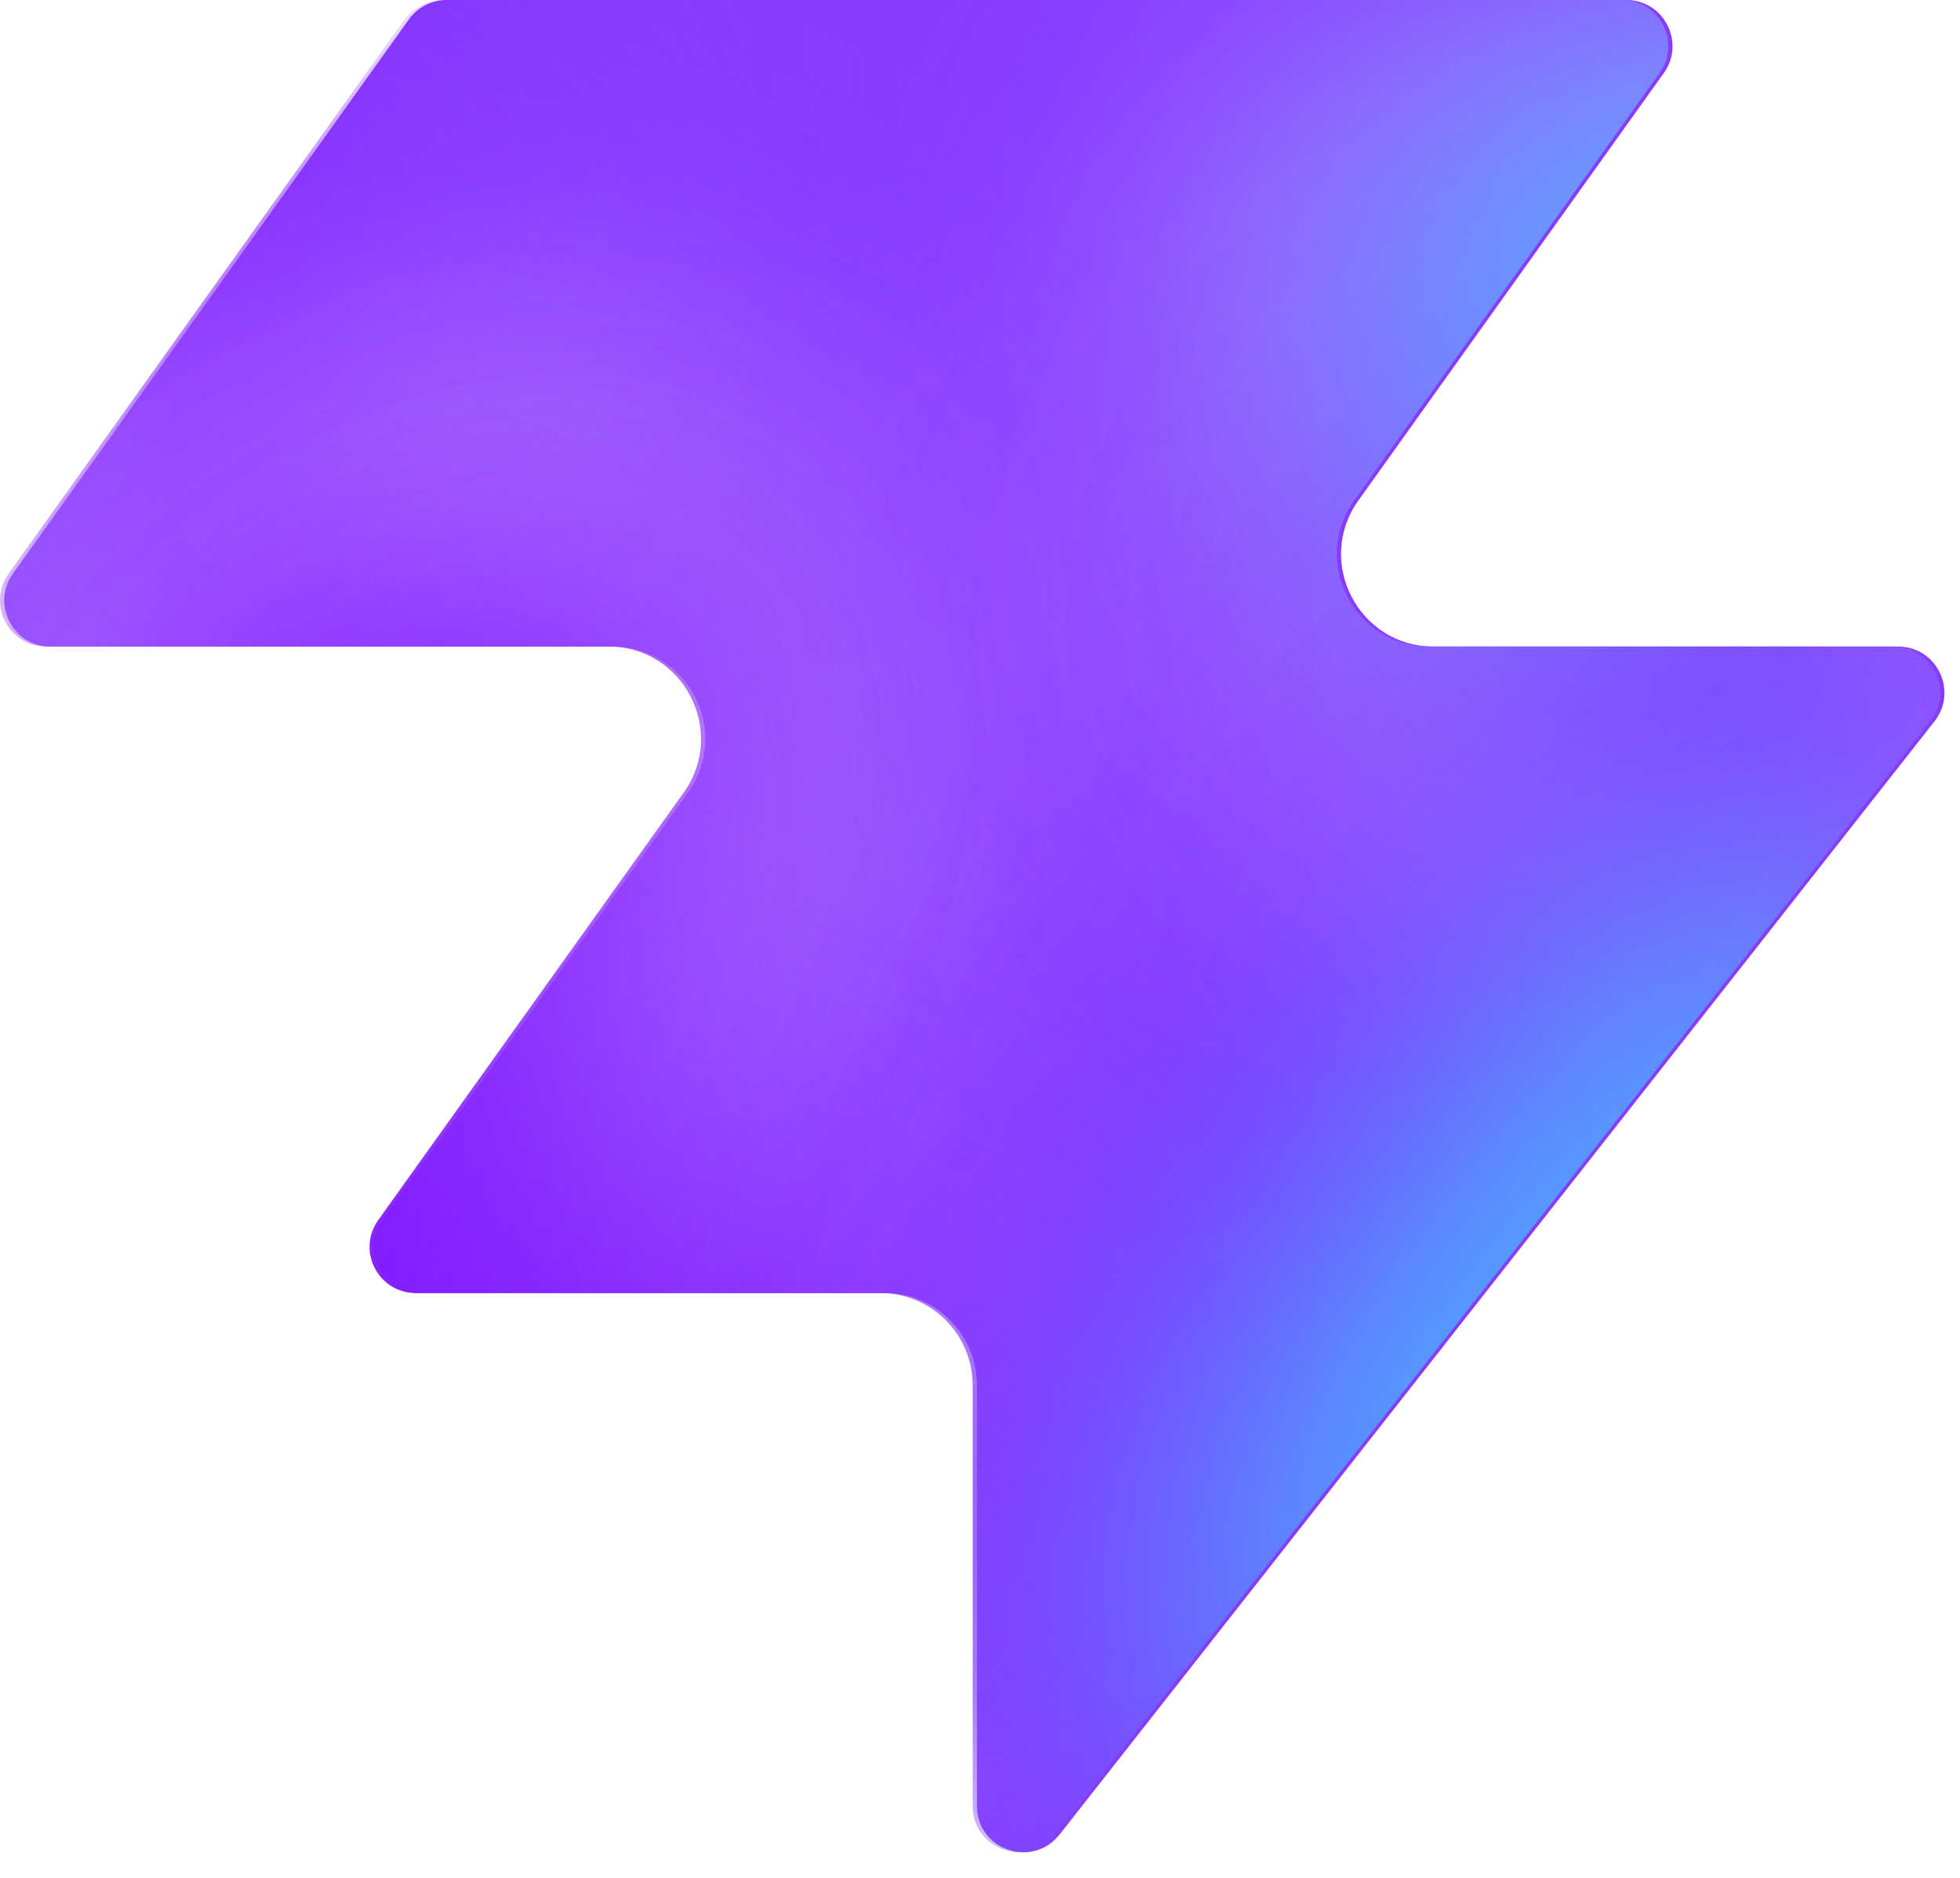
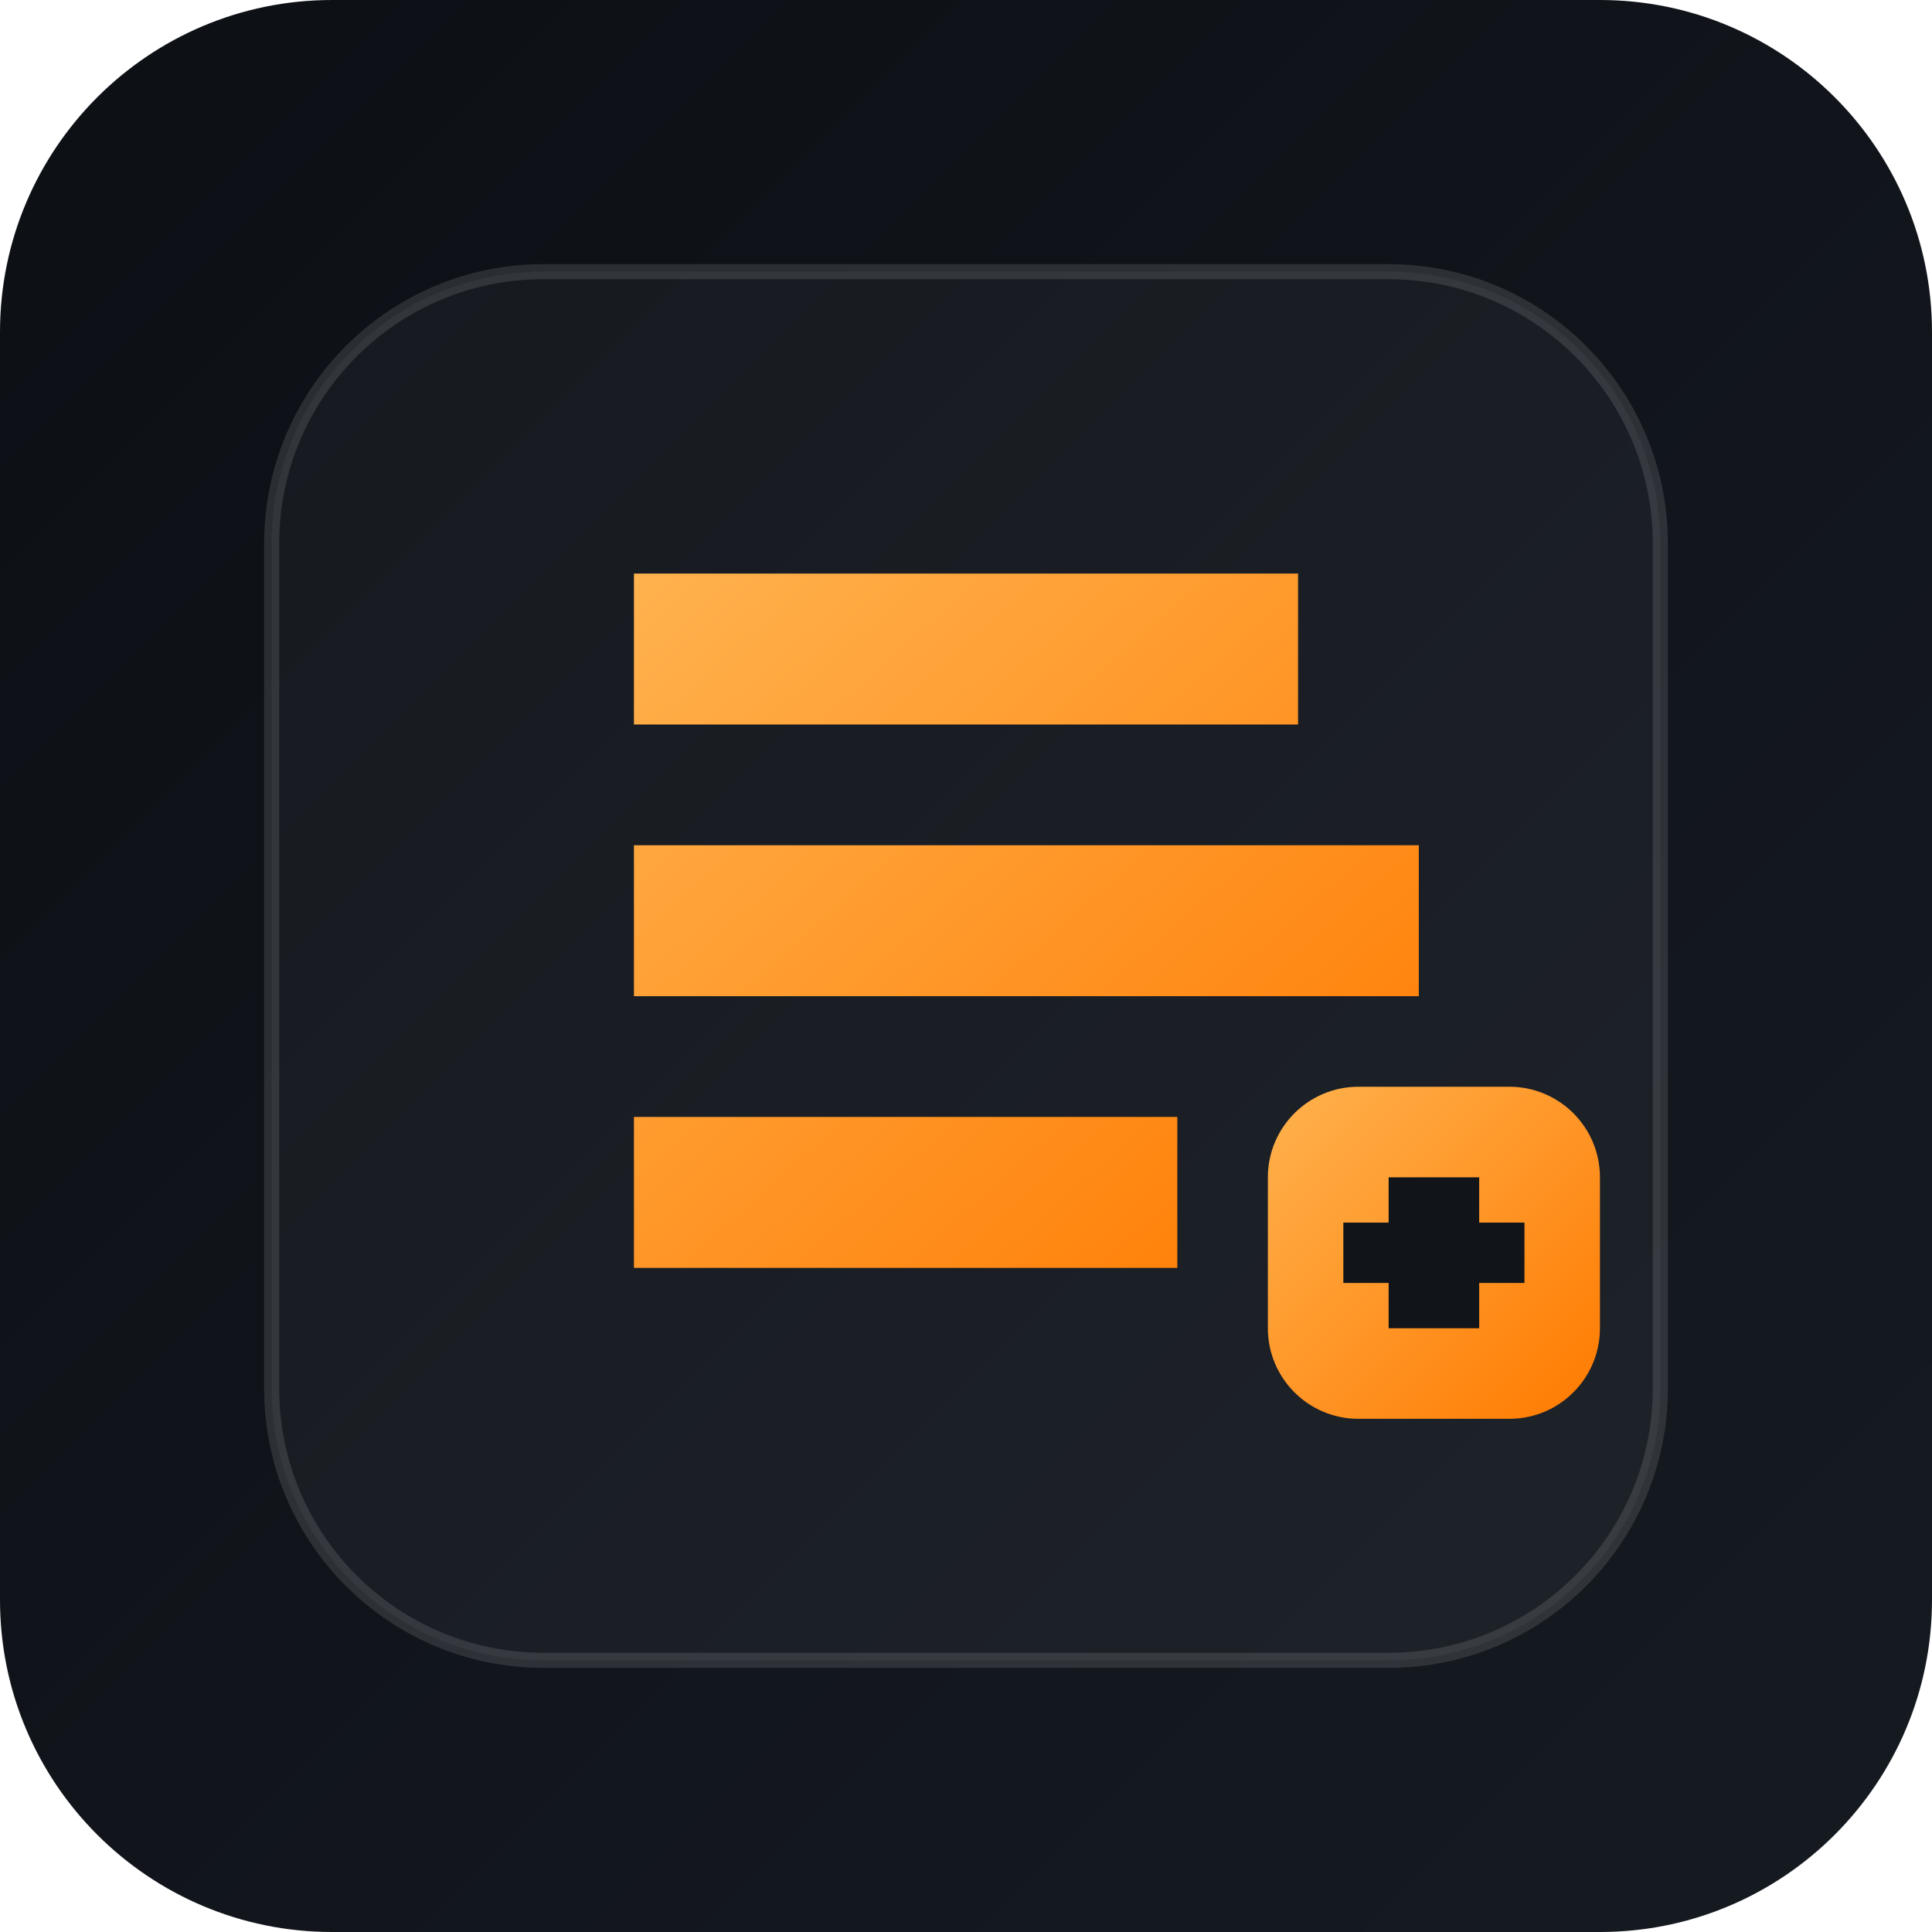
- <svg xmlns="http://www.w3.org/2000/svg" width="48" height="46" fill="none" viewBox="0 0 48 46">
-   <path fill="#863bff" d="M25.946 44.938c-.664.845-2.021.375-2.021-.698V33.937a2.26 2.26 0 0 0-2.262-2.262H10.287c-.92 0-1.456-1.04-.92-1.788l7.48-10.471c1.07-1.497 0-3.578-1.842-3.578H1.237c-.92 0-1.456-1.04-.92-1.788L10.013.474c.214-.297.556-.474.92-.474h28.894c.92 0 1.456 1.04.92 1.788l-7.48 10.471c-1.07 1.498 0 3.579 1.842 3.579h11.377c.943 0 1.473 1.088.89 1.83L25.947 44.94z" style="fill:#863bff;fill:color(display-p3 .525 .23 1);fill-opacity:1" />
-   <mask id="a" width="48" height="46" x="0" y="0" maskUnits="userSpaceOnUse" style="mask-type:alpha">
-     <path fill="#000" d="M25.842 44.938c-.664.844-2.021.375-2.021-.698V33.937a2.26 2.26 0 0 0-2.262-2.262H10.183c-.92 0-1.456-1.04-.92-1.788l7.48-10.471c1.07-1.498 0-3.579-1.842-3.579H1.133c-.92 0-1.456-1.04-.92-1.787L9.91.473c.214-.297.556-.474.92-.474h28.894c.92 0 1.456 1.04.92 1.788l-7.48 10.471c-1.07 1.498 0 3.578 1.842 3.578h11.377c.943 0 1.473 1.088.89 1.832L25.843 44.94z" style="fill:#000;fill-opacity:1" />
-   </mask>
-   <g mask="url(#a)">
-     <g filter="url(#b)">
-       <ellipse cx="5.508" cy="14.704" fill="#ede6ff" rx="5.508" ry="14.704" style="fill:#ede6ff;fill:color(display-p3 .927 .903 1);fill-opacity:1" transform="matrix(.00324 1 1 -.00324 -4.47 31.516)" />
-     </g>
-     <g filter="url(#c)">
-       <ellipse cx="10.399" cy="29.851" fill="#ede6ff" rx="10.399" ry="29.851" style="fill:#ede6ff;fill:color(display-p3 .927 .903 1);fill-opacity:1" transform="matrix(.00324 1 1 -.00324 -39.328 7.883)" />
-     </g>
-     <g filter="url(#d)">
-       <ellipse cx="5.508" cy="30.487" fill="#7e14ff" rx="5.508" ry="30.487" style="fill:#7e14ff;fill:color(display-p3 .492 .077 1);fill-opacity:1" transform="rotate(89.814 -25.913 -14.639)scale(1 -1)" />
-     </g>
-     <g filter="url(#e)">
-       <ellipse cx="5.508" cy="30.599" fill="#7e14ff" rx="5.508" ry="30.599" style="fill:#7e14ff;fill:color(display-p3 .492 .077 1);fill-opacity:1" transform="rotate(89.814 -32.644 -3.334)scale(1 -1)" />
-     </g>
-     <g filter="url(#f)">
-       <ellipse cx="5.508" cy="30.599" fill="#7e14ff" rx="5.508" ry="30.599" style="fill:#7e14ff;fill:color(display-p3 .492 .077 1);fill-opacity:1" transform="matrix(.00324 1 1 -.00324 -34.34 30.47)" />
-     </g>
-     <g filter="url(#g)">
-       <ellipse cx="14.072" cy="22.078" fill="#ede6ff" rx="14.072" ry="22.078" style="fill:#ede6ff;fill:color(display-p3 .927 .903 1);fill-opacity:1" transform="rotate(93.35 24.506 48.493)scale(-1 1)" />
-     </g>
-     <g filter="url(#h)">
-       <ellipse cx="3.47" cy="21.501" fill="#7e14ff" rx="3.47" ry="21.501" style="fill:#7e14ff;fill:color(display-p3 .492 .077 1);fill-opacity:1" transform="rotate(89.009 28.708 47.59)scale(-1 1)" />
-     </g>
-     <g filter="url(#i)">
-       <ellipse cx="3.47" cy="21.501" fill="#7e14ff" rx="3.47" ry="21.501" style="fill:#7e14ff;fill:color(display-p3 .492 .077 1);fill-opacity:1" transform="rotate(89.009 28.708 47.59)scale(-1 1)" />
-     </g>
-     <g filter="url(#j)">
-       <ellipse cx=".387" cy="8.972" fill="#7e14ff" rx="4.407" ry="29.108" style="fill:#7e14ff;fill:color(display-p3 .492 .077 1);fill-opacity:1" transform="rotate(39.51 .387 8.972)" />
-     </g>
-     <g filter="url(#k)">
-       <ellipse cx="47.523" cy="-6.092" fill="#7e14ff" rx="4.407" ry="29.108" style="fill:#7e14ff;fill:color(display-p3 .492 .077 1);fill-opacity:1" transform="rotate(37.892 47.523 -6.092)" />
-     </g>
-     <g filter="url(#l)">
-       <ellipse cx="41.412" cy="6.333" fill="#47bfff" rx="5.971" ry="9.665" style="fill:#47bfff;fill:color(display-p3 .28 .748 1);fill-opacity:1" transform="rotate(37.892 41.412 6.333)" />
-     </g>
-     <g filter="url(#m)">
-       <ellipse cx="-1.879" cy="38.332" fill="#7e14ff" rx="4.407" ry="29.108" style="fill:#7e14ff;fill:color(display-p3 .492 .077 1);fill-opacity:1" transform="rotate(37.892 -1.88 38.332)" />
-     </g>
-     <g filter="url(#n)">
-       <ellipse cx="-1.879" cy="38.332" fill="#7e14ff" rx="4.407" ry="29.108" style="fill:#7e14ff;fill:color(display-p3 .492 .077 1);fill-opacity:1" transform="rotate(37.892 -1.88 38.332)" />
-     </g>
-     <g filter="url(#o)">
-       <ellipse cx="35.651" cy="29.907" fill="#7e14ff" rx="4.407" ry="29.108" style="fill:#7e14ff;fill:color(display-p3 .492 .077 1);fill-opacity:1" transform="rotate(37.892 35.651 29.907)" />
-     </g>
-     <g filter="url(#p)">
-       <ellipse cx="38.418" cy="32.4" fill="#47bfff" rx="5.971" ry="15.297" style="fill:#47bfff;fill:color(display-p3 .28 .748 1);fill-opacity:1" transform="rotate(37.892 38.418 32.4)" />
-     </g>
-   </g>
+ <svg xmlns="http://www.w3.org/2000/svg" viewBox="0 0 128 128" role="img" aria-label="Portfolio favicon">
  <defs>
-     <filter id="b" width="60.045" height="41.654" x="-19.77" y="16.149" color-interpolation-filters="sRGB" filterUnits="userSpaceOnUse">
-       <feFlood flood-opacity="0" result="BackgroundImageFix" />
-       <feBlend in="SourceGraphic" in2="BackgroundImageFix" result="shape" />
-       <feGaussianBlur result="effect1_foregroundBlur_2002_17158" stdDeviation="7.659" />
-     </filter>
-     <filter id="c" width="90.34" height="51.437" x="-54.613" y="-7.533" color-interpolation-filters="sRGB" filterUnits="userSpaceOnUse">
-       <feFlood flood-opacity="0" result="BackgroundImageFix" />
-       <feBlend in="SourceGraphic" in2="BackgroundImageFix" result="shape" />
-       <feGaussianBlur result="effect1_foregroundBlur_2002_17158" stdDeviation="7.659" />
-     </filter>
-     <filter id="d" width="79.355" height="29.4" x="-49.64" y="2.03" color-interpolation-filters="sRGB" filterUnits="userSpaceOnUse">
-       <feFlood flood-opacity="0" result="BackgroundImageFix" />
-       <feBlend in="SourceGraphic" in2="BackgroundImageFix" result="shape" />
-       <feGaussianBlur result="effect1_foregroundBlur_2002_17158" stdDeviation="4.596" />
-     </filter>
-     <filter id="e" width="79.579" height="29.4" x="-45.045" y="20.029" color-interpolation-filters="sRGB" filterUnits="userSpaceOnUse">
-       <feFlood flood-opacity="0" result="BackgroundImageFix" />
-       <feBlend in="SourceGraphic" in2="BackgroundImageFix" result="shape" />
-       <feGaussianBlur result="effect1_foregroundBlur_2002_17158" stdDeviation="4.596" />
-     </filter>
-     <filter id="f" width="79.579" height="29.4" x="-43.513" y="21.178" color-interpolation-filters="sRGB" filterUnits="userSpaceOnUse">
-       <feFlood flood-opacity="0" result="BackgroundImageFix" />
-       <feBlend in="SourceGraphic" in2="BackgroundImageFix" result="shape" />
-       <feGaussianBlur result="effect1_foregroundBlur_2002_17158" stdDeviation="4.596" />
-     </filter>
-     <filter id="g" width="74.749" height="58.852" x="15.756" y="-17.901" color-interpolation-filters="sRGB" filterUnits="userSpaceOnUse">
-       <feFlood flood-opacity="0" result="BackgroundImageFix" />
-       <feBlend in="SourceGraphic" in2="BackgroundImageFix" result="shape" />
-       <feGaussianBlur result="effect1_foregroundBlur_2002_17158" stdDeviation="7.659" />
-     </filter>
-     <filter id="h" width="61.377" height="25.362" x="23.548" y="2.284" color-interpolation-filters="sRGB" filterUnits="userSpaceOnUse">
-       <feFlood flood-opacity="0" result="BackgroundImageFix" />
-       <feBlend in="SourceGraphic" in2="BackgroundImageFix" result="shape" />
-       <feGaussianBlur result="effect1_foregroundBlur_2002_17158" stdDeviation="4.596" />
-     </filter>
-     <filter id="i" width="61.377" height="25.362" x="23.548" y="2.284" color-interpolation-filters="sRGB" filterUnits="userSpaceOnUse">
-       <feFlood flood-opacity="0" result="BackgroundImageFix" />
-       <feBlend in="SourceGraphic" in2="BackgroundImageFix" result="shape" />
-       <feGaussianBlur result="effect1_foregroundBlur_2002_17158" stdDeviation="4.596" />
-     </filter>
-     <filter id="j" width="56.045" height="63.649" x="-27.636" y="-22.853" color-interpolation-filters="sRGB" filterUnits="userSpaceOnUse">
-       <feFlood flood-opacity="0" result="BackgroundImageFix" />
-       <feBlend in="SourceGraphic" in2="BackgroundImageFix" result="shape" />
-       <feGaussianBlur result="effect1_foregroundBlur_2002_17158" stdDeviation="4.596" />
-     </filter>
-     <filter id="k" width="54.814" height="64.646" x="20.116" y="-38.415" color-interpolation-filters="sRGB" filterUnits="userSpaceOnUse">
-       <feFlood flood-opacity="0" result="BackgroundImageFix" />
-       <feBlend in="SourceGraphic" in2="BackgroundImageFix" result="shape" />
-       <feGaussianBlur result="effect1_foregroundBlur_2002_17158" stdDeviation="4.596" />
-     </filter>
-     <filter id="l" width="33.541" height="35.313" x="24.641" y="-11.323" color-interpolation-filters="sRGB" filterUnits="userSpaceOnUse">
-       <feFlood flood-opacity="0" result="BackgroundImageFix" />
-       <feBlend in="SourceGraphic" in2="BackgroundImageFix" result="shape" />
-       <feGaussianBlur result="effect1_foregroundBlur_2002_17158" stdDeviation="4.596" />
-     </filter>
-     <filter id="m" width="54.814" height="64.646" x="-29.286" y="6.009" color-interpolation-filters="sRGB" filterUnits="userSpaceOnUse">
-       <feFlood flood-opacity="0" result="BackgroundImageFix" />
-       <feBlend in="SourceGraphic" in2="BackgroundImageFix" result="shape" />
-       <feGaussianBlur result="effect1_foregroundBlur_2002_17158" stdDeviation="4.596" />
-     </filter>
-     <filter id="n" width="54.814" height="64.646" x="-29.286" y="6.009" color-interpolation-filters="sRGB" filterUnits="userSpaceOnUse">
-       <feFlood flood-opacity="0" result="BackgroundImageFix" />
-       <feBlend in="SourceGraphic" in2="BackgroundImageFix" result="shape" />
-       <feGaussianBlur result="effect1_foregroundBlur_2002_17158" stdDeviation="4.596" />
-     </filter>
-     <filter id="o" width="54.814" height="64.646" x="8.244" y="-2.416" color-interpolation-filters="sRGB" filterUnits="userSpaceOnUse">
-       <feFlood flood-opacity="0" result="BackgroundImageFix" />
-       <feBlend in="SourceGraphic" in2="BackgroundImageFix" result="shape" />
-       <feGaussianBlur result="effect1_foregroundBlur_2002_17158" stdDeviation="4.596" />
-     </filter>
-     <filter id="p" width="39.409" height="43.623" x="18.713" y="10.588" color-interpolation-filters="sRGB" filterUnits="userSpaceOnUse">
-       <feFlood flood-opacity="0" result="BackgroundImageFix" />
-       <feBlend in="SourceGraphic" in2="BackgroundImageFix" result="shape" />
-       <feGaussianBlur result="effect1_foregroundBlur_2002_17158" stdDeviation="4.596" />
-     </filter>
+     <linearGradient id="bg" x1="0" x2="1" y1="0" y2="1">
+       <stop offset="0%" stop-color="#0c0f14" />
+       <stop offset="100%" stop-color="#161b22" />
+     </linearGradient>
+     <linearGradient id="orange" x1="0" x2="1" y1="0" y2="1">
+       <stop offset="0%" stop-color="#ffb24e" />
+       <stop offset="100%" stop-color="#ff7a00" />
+     </linearGradient>
  </defs>
+   <rect width="128" height="128" rx="22" fill="url(#bg)" />
+   <rect x="18" y="18" width="92" height="92" rx="18" fill="rgba(255,255,255,0.04)" stroke="rgba(255,255,255,0.12)" />
+   <path d="M42 38h44v10H42zm0 18h52v10H42zm0 18h36v10H42z" fill="url(#orange)" />
+   <rect x="84" y="72" width="22" height="22" rx="6" fill="url(#orange)" />
+   <path d="M92 78h6v10h-6zM89 81h12v4H89z" fill="#11151a" />
</svg>
